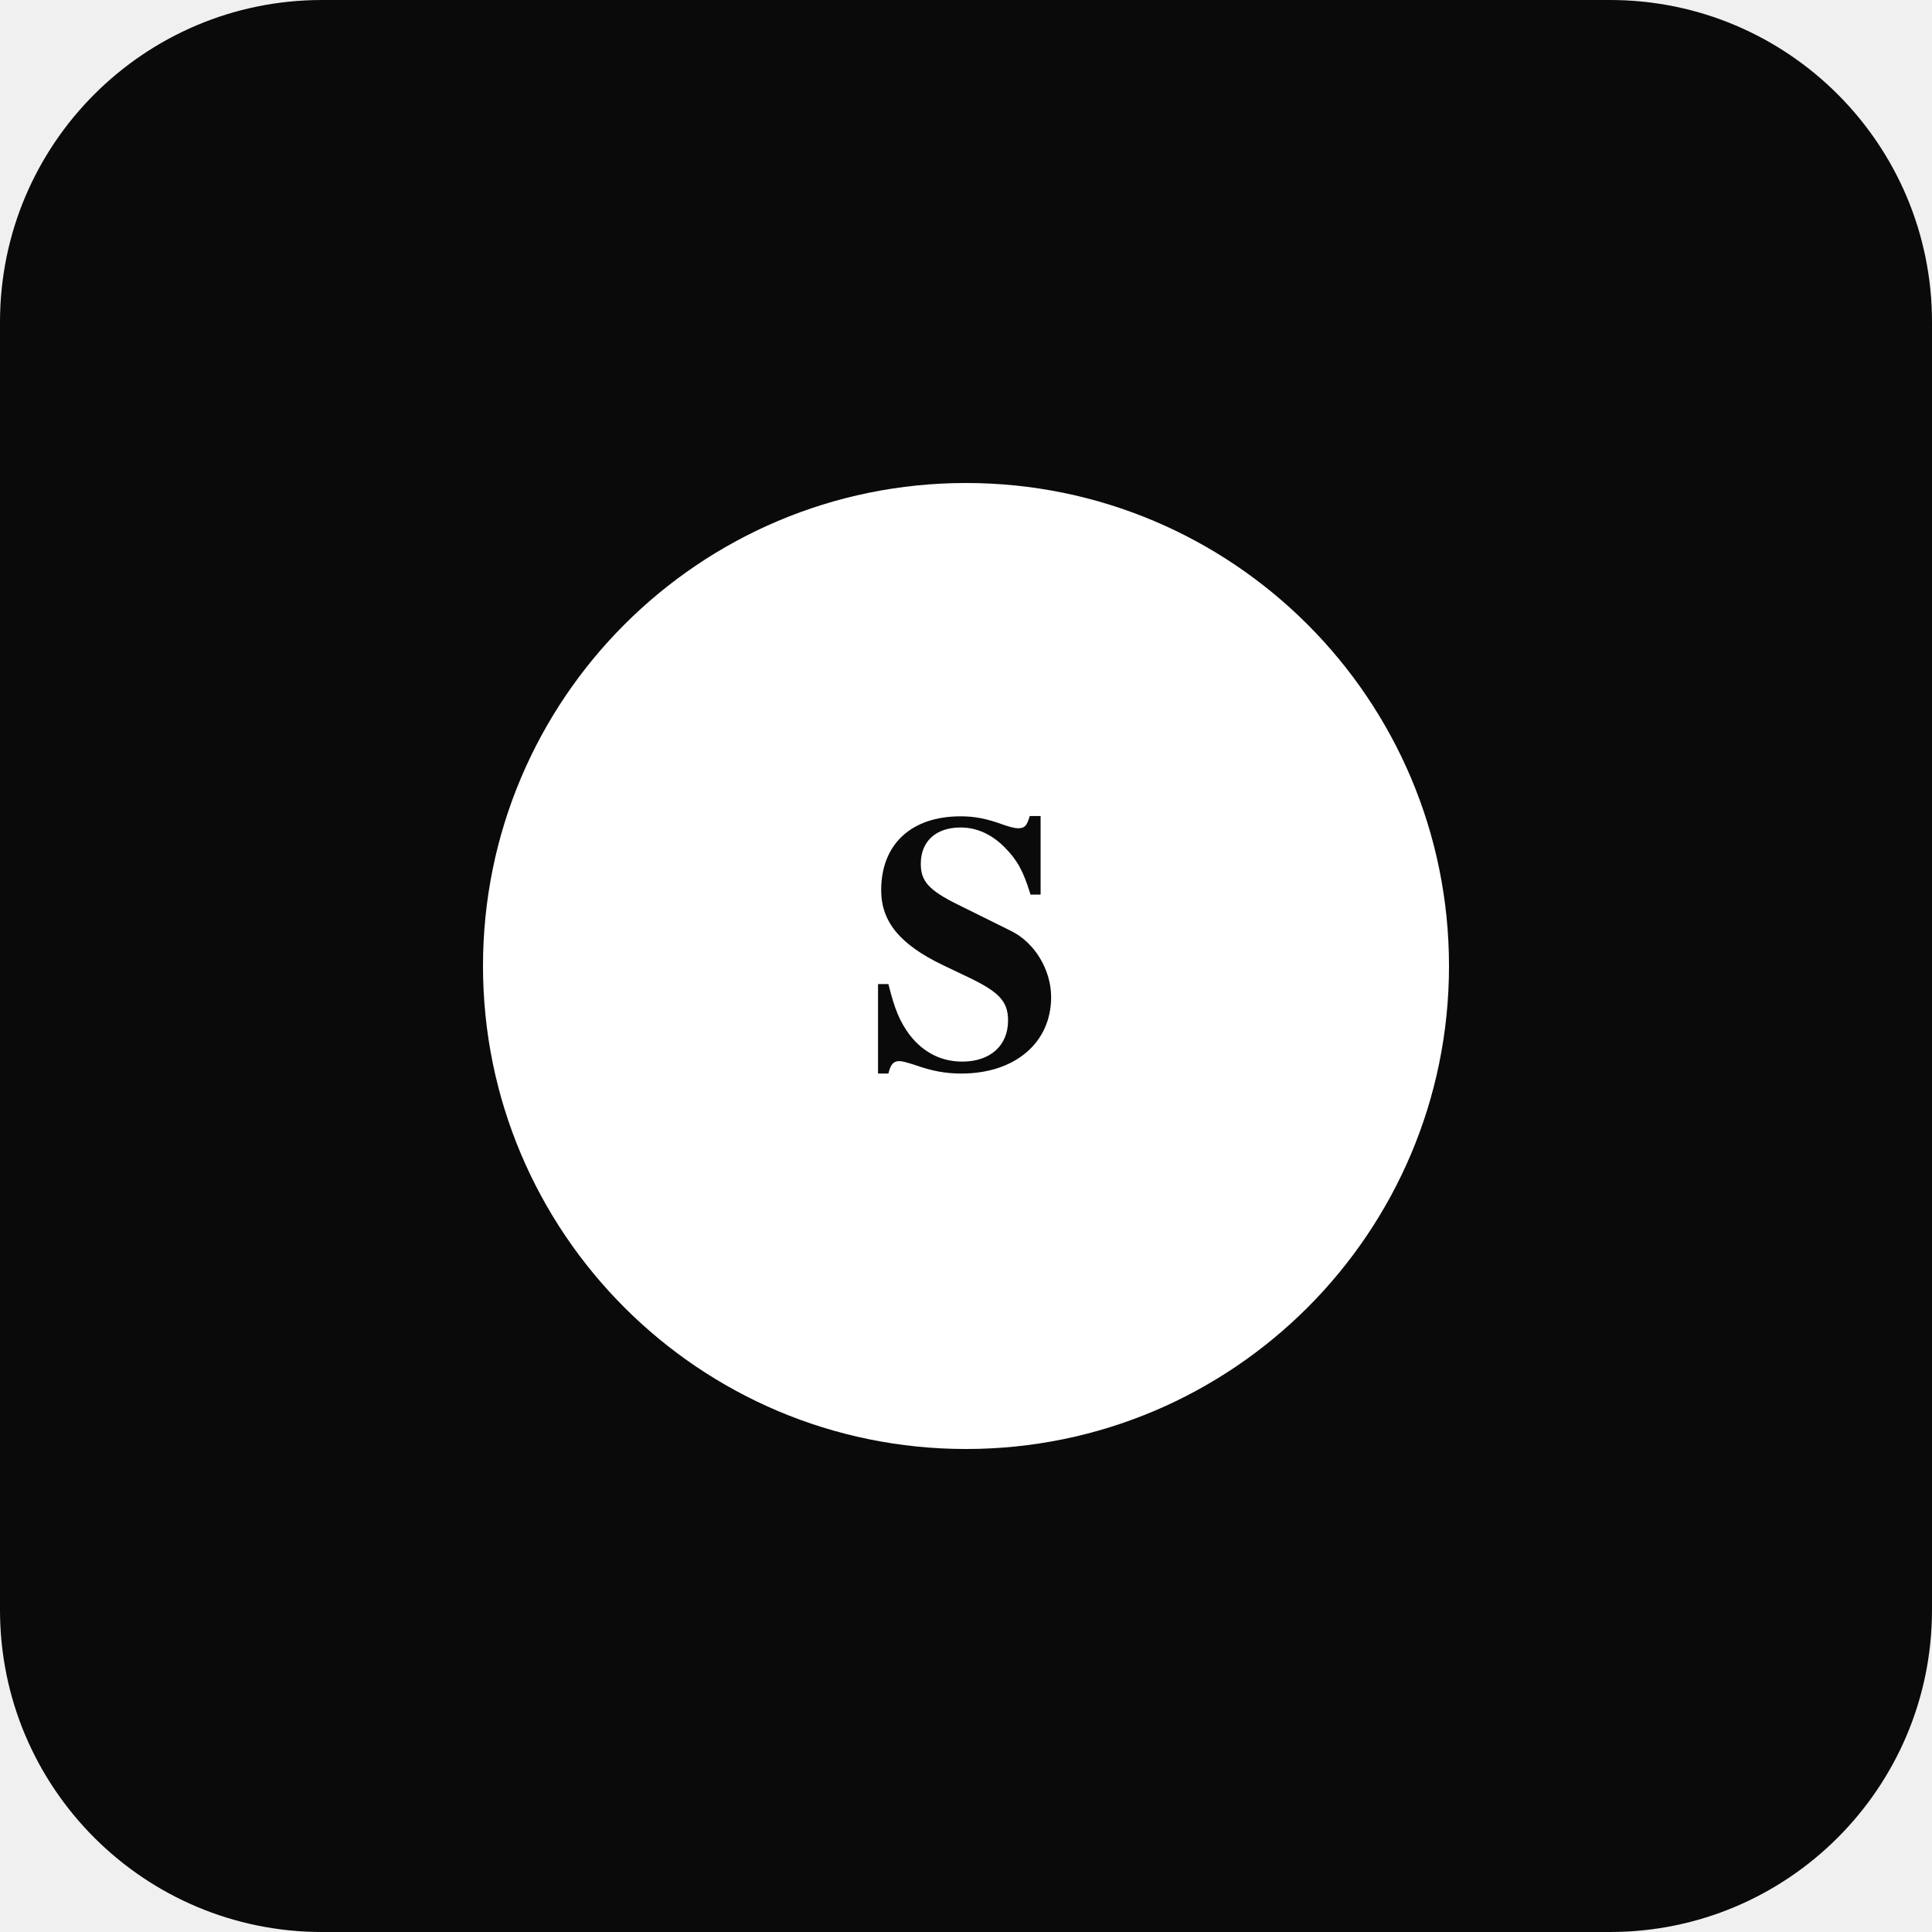
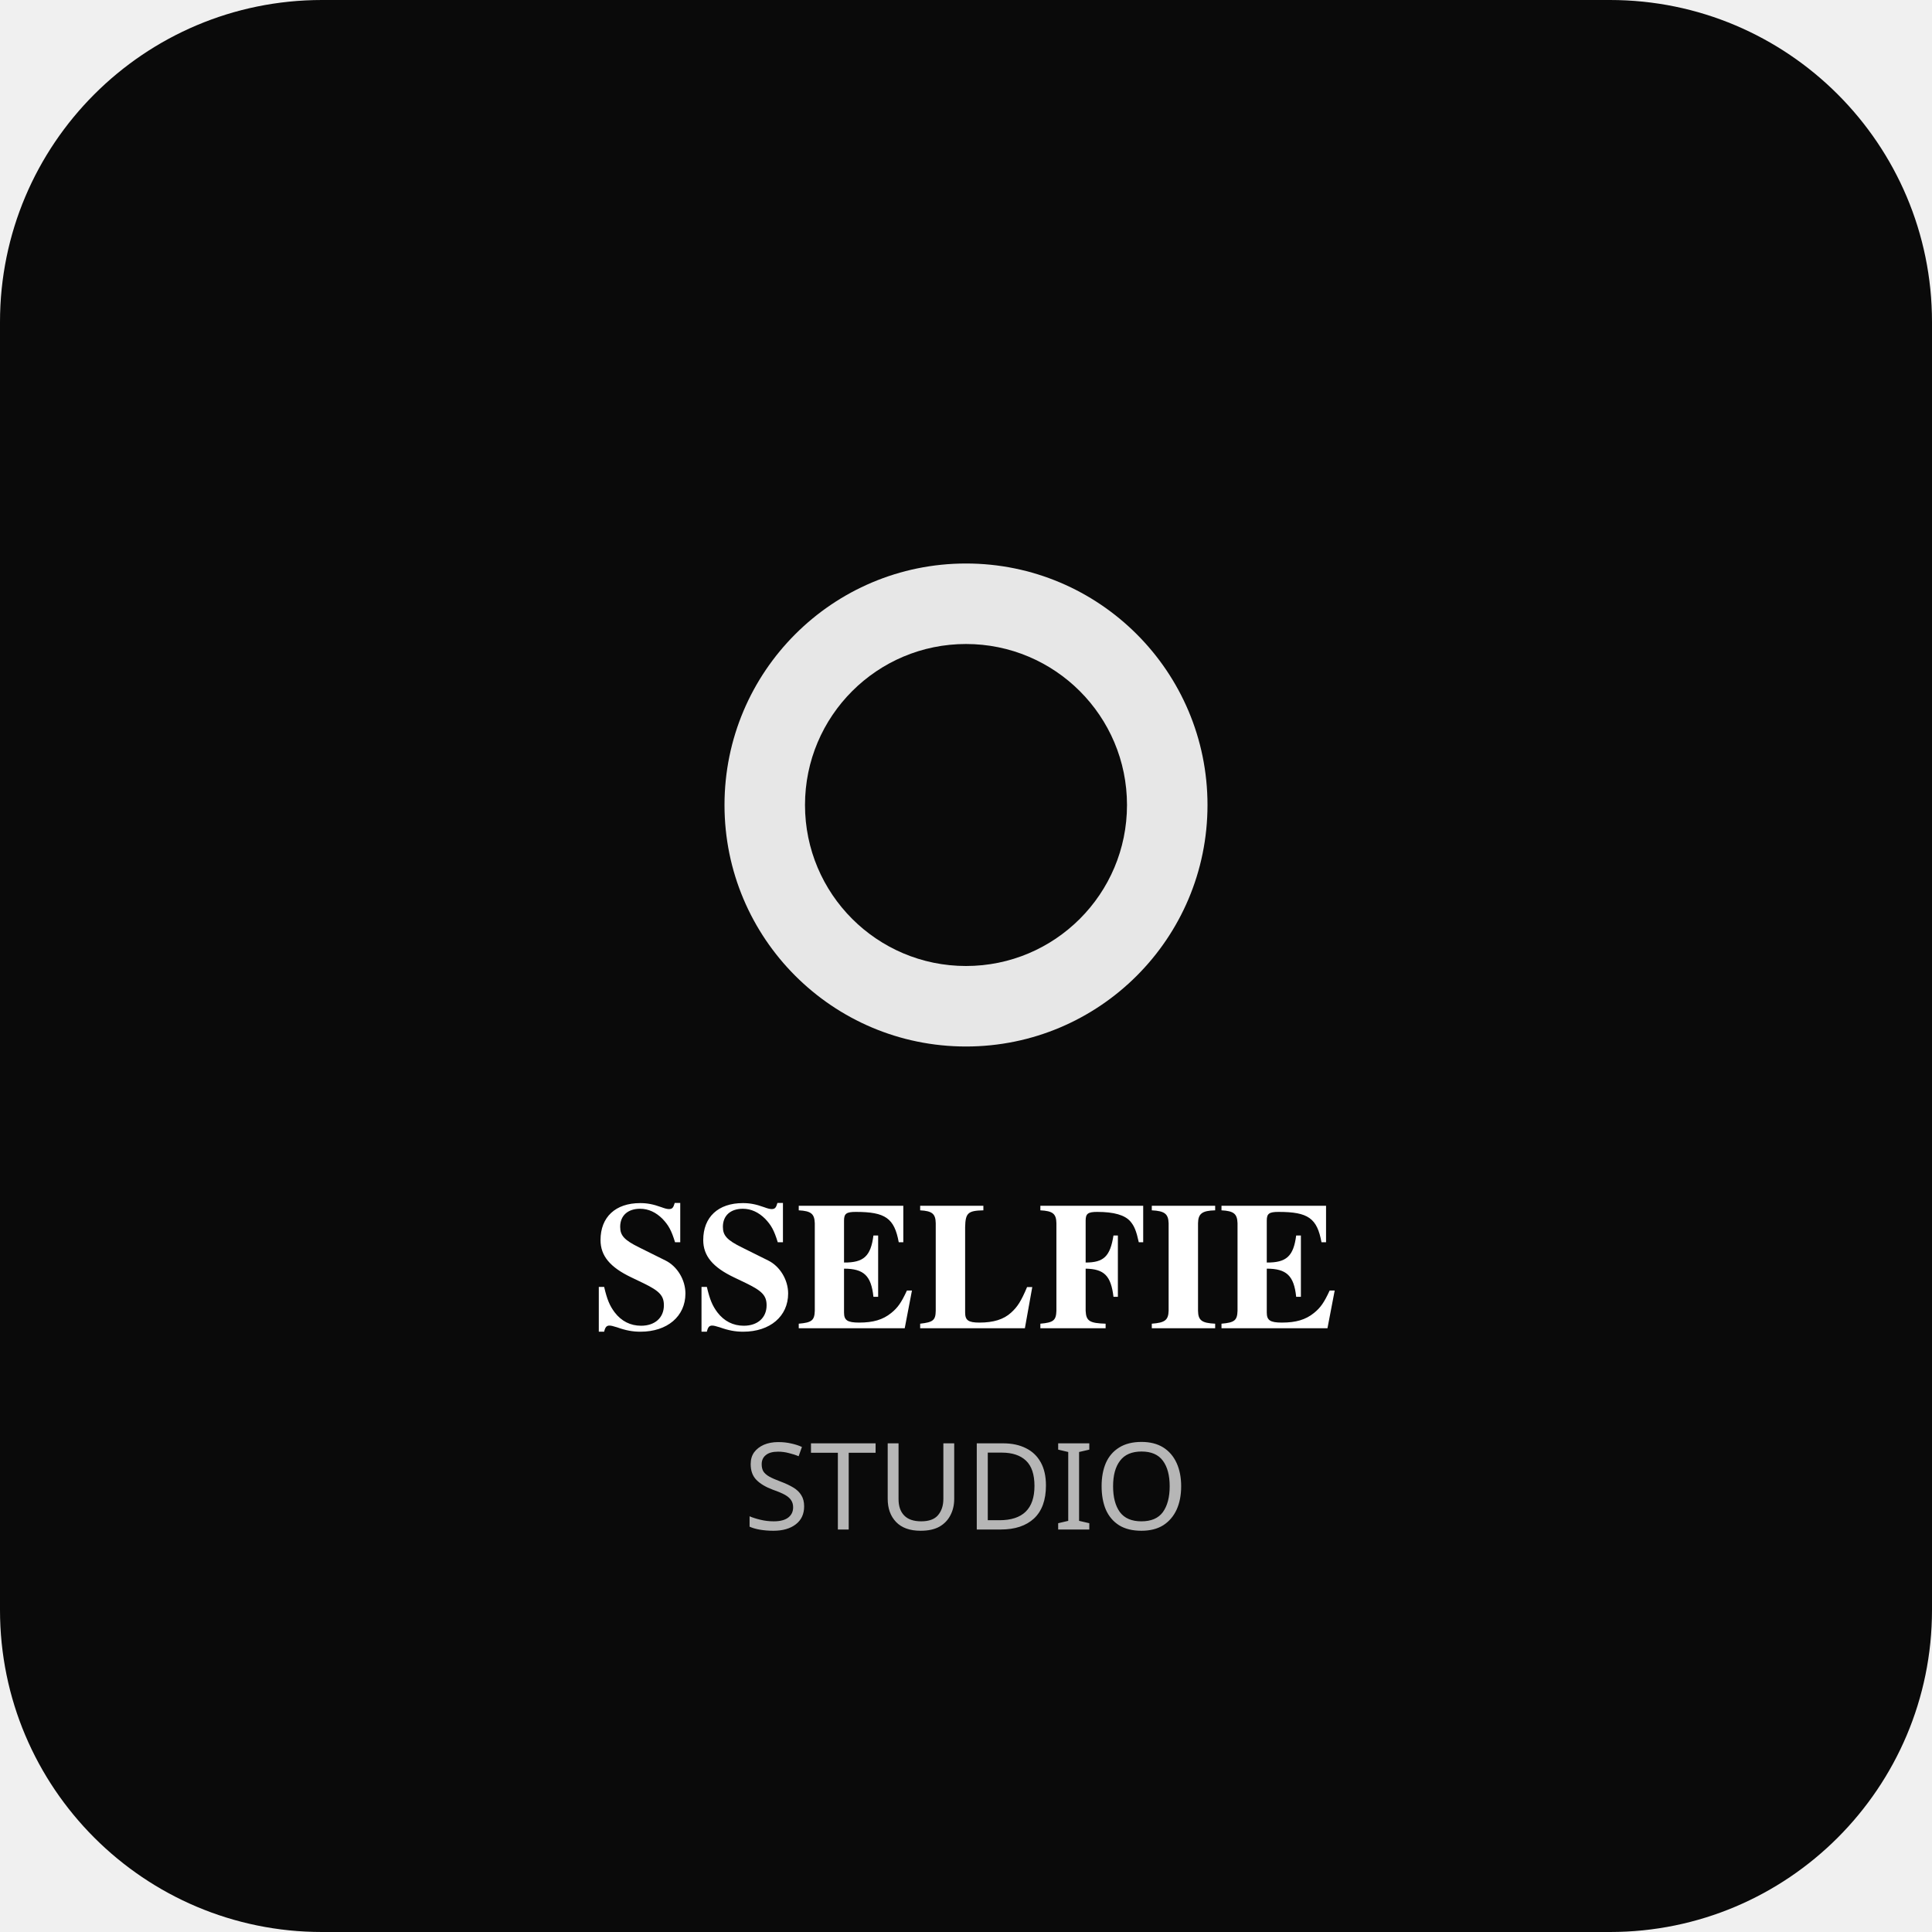
- <svg xmlns="http://www.w3.org/2000/svg" width="192" height="192" viewBox="0 0 192 192" fill="none">
-   <rect width="192" height="192" rx="32" fill="#0a0a0a" />
-   <circle cx="96" cy="96" r="48" fill="#ffffff" />
-   <text x="96" y="106" text-anchor="middle" font-family="Times, serif" font-size="36" font-weight="bold" fill="#0a0a0a">S</text>
+ <svg xmlns="http://www.w3.org/2000/svg" width="192" height="192" viewBox="0 0 192 192">
+   <rect width="192" height="192" fill="#0a0a0a" rx="32" />
+   <g transform="translate(32, 32)">
+     <circle cx="64" cy="48" r="24" fill="#ffffff" opacity="0.9" />
+     <circle cx="64" cy="48" r="16" fill="#0a0a0a" />
+     <text x="64" y="100" font-family="Times, serif" font-size="18" font-weight="bold" text-anchor="middle" fill="#ffffff">SSELFIE</text>
+     <text x="64" y="120" font-family="system-ui, sans-serif" font-size="12" text-anchor="middle" fill="#ffffff" opacity="0.7">STUDIO</text>
+   </g>
</svg>
